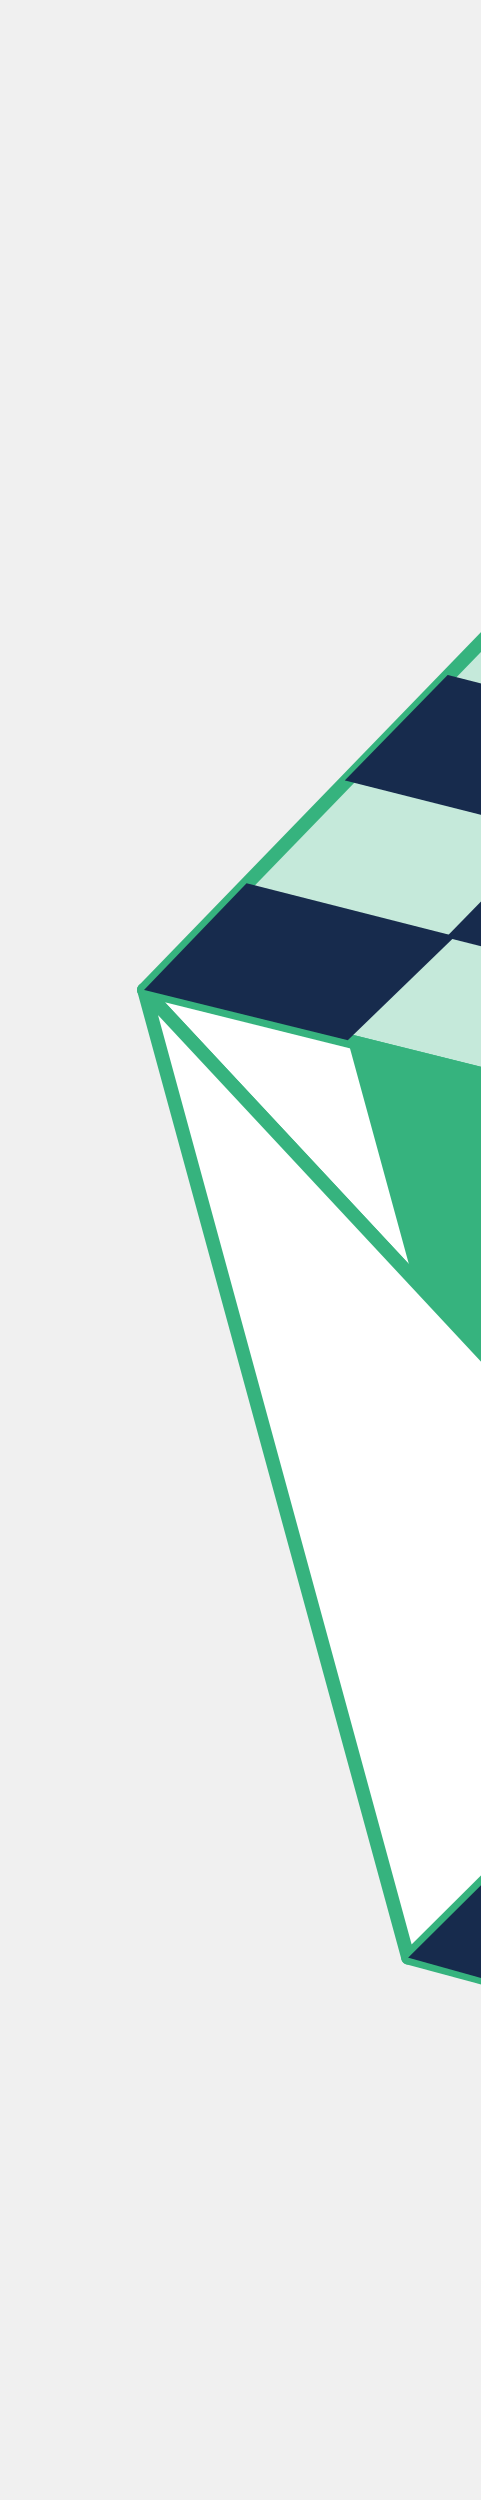
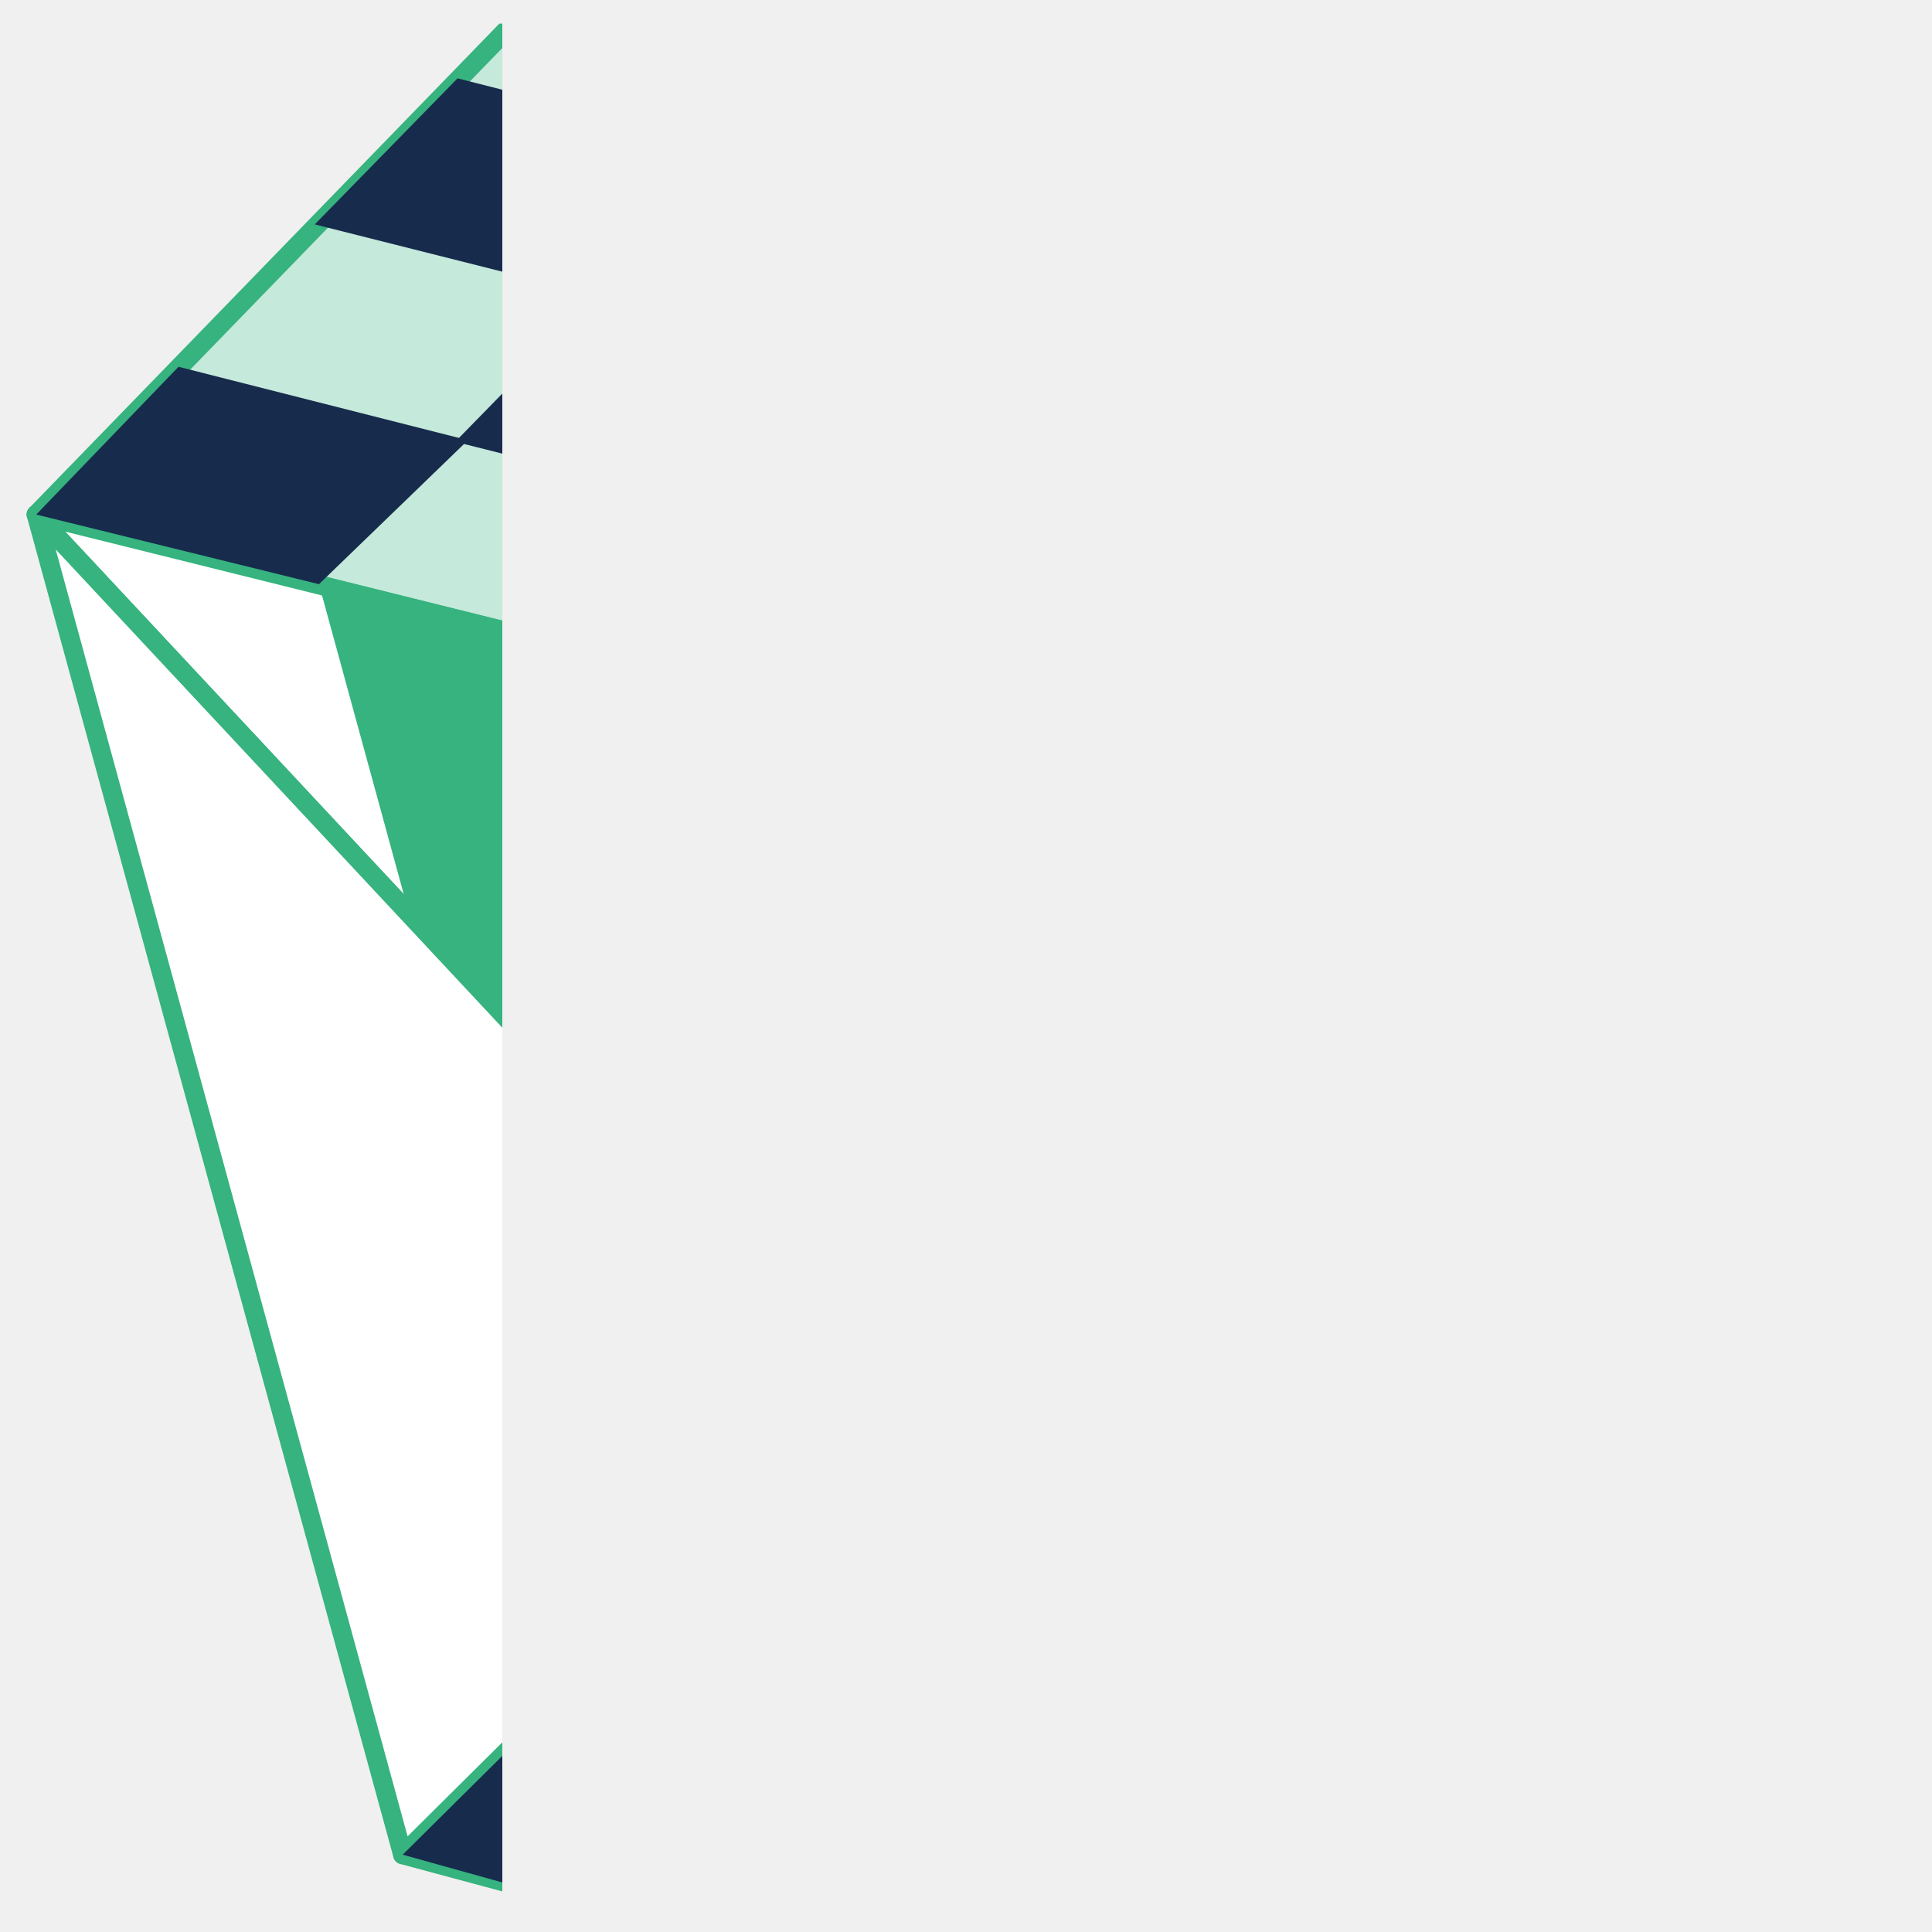
- <svg xmlns="http://www.w3.org/2000/svg" width="34" height="177" viewBox="0 0 34 177" fill="none">
-   <path d="M10.195 70.088L60.432 18.224L133.628 36.403L83.098 88.25L10.195 70.088Z" fill="#C5E9DA" stroke="#36B37E" stroke-width="0.977" stroke-miterlimit="10" stroke-linejoin="round" />
-   <path d="M52.325 115.294L10.196 70.089L83.099 88.251L52.325 115.294Z" fill="white" stroke="#36B37E" stroke-width="0.977" stroke-miterlimit="10" stroke-linejoin="round" />
-   <path d="M102.236 158.376L28.894 138.604L52.325 115.294L102.236 158.376Z" fill="#C5E9DA" stroke="#36B37E" stroke-width="0.977" stroke-miterlimit="10" stroke-linejoin="round" />
-   <path d="M10.196 70.089L28.893 138.603L52.325 115.294L10.196 70.089Z" fill="white" stroke="#36B37E" stroke-width="0.977" stroke-miterlimit="10" stroke-linejoin="round" />
-   <path d="M53.296 80.816L102.899 28.741L90.327 25.637L40.927 77.752L53.296 80.816Z" fill="#36B37E" />
-   <path d="M40.926 77.752L50.69 113.53L29.211 90.464L24.622 73.648L40.926 77.752Z" fill="#36B37E" />
-   <path d="M24.622 73.648L32.224 66.288L17.456 62.534L10.196 70.089L24.622 73.648Z" fill="#172B4D" />
-   <path d="M47.878 70.473L54.959 62.966L38.858 58.903L31.573 66.369L47.878 70.473Z" fill="#172B4D" />
-   <path d="M38.858 58.903L46.46 51.543L31.693 47.788L24.408 55.255L38.858 58.903Z" fill="#172B4D" />
-   <path d="M50.366 117.271L52.325 115.294L36.383 140.692L28.894 138.603L50.366 117.271Z" fill="#172B4D" />
+ <svg xmlns="http://www.w3.org/2000/svg" width="375" viewBox="0 0 375 375" height="375" version="1.0">
+   <defs>
+     <clipPath id="a">
+       <path d="M 7 4.578 L 97.5 4.578 L 97.5 169 L 7 169 Z M 7 4.578" />
+     </clipPath>
+     <clipPath id="b">
+       <path d="M 5 4.578 L 97.5 4.578 L 97.5 171 L 5 171 Z M 5 4.578" />
+     </clipPath>
+     <clipPath id="c">
+       <path d="M 7 99 L 97.5 99 L 97.5 272 L 7 272 Z M 7 99" />
+     </clipPath>
+     <clipPath id="d">
+       <path d="M 5 98 L 97.5 98 L 97.5 274 L 5 274 Z M 5 98" />
+     </clipPath>
+     <clipPath id="e">
+       <path d="M 78 271 L 97.5 271 L 97.5 370.578 L 78 370.578 Z M 78 271" />
+     </clipPath>
+     <clipPath id="f">
+       <path d="M 76 269 L 97.5 269 L 97.5 370.578 L 76 370.578 Z M 76 269" />
+     </clipPath>
+     <clipPath id="g">
+       <path d="M 7 99 L 97.5 99 L 97.5 360 L 7 360 Z M 7 99" />
+     </clipPath>
+     <clipPath id="h">
+       <path d="M 5 98 L 97.5 98 L 97.5 362 L 5 362 Z M 5 98" />
+     </clipPath>
+     <clipPath id="i">
+       <path d="M 61 113 L 97.5 113 L 97.5 265 L 61 265 Z M 61 113" />
+     </clipPath>
+     <clipPath id="j">
+       <path d="M 88 57 L 97.5 57 L 97.5 102 L 88 102 Z M 88 57" />
+     </clipPath>
+     <clipPath id="k">
+       <path d="M 61 15 L 97.5 15 L 97.5 58 L 61 58 Z M 61 15" />
+     </clipPath>
+     <clipPath id="l">
+       <path d="M 78 271 L 97.5 271 L 97.5 368 L 78 368 Z M 78 271" />
+     </clipPath>
+   </defs>
+   <g clip-path="url(#a)">
+     <path fill="#C5E9DA" d="M 7.035 99.871 L 198.129 -97.035 L 476.555 -28.02 L 284.348 168.828 Z M 7.035 99.871" />
+   </g>
+   <g clip-path="url(#b)">
+     <path transform="matrix(3.80386 0 0 3.79661 -31.747 -166.225)" fill="none" stroke-linejoin="round" d="M 10.195 70.088 L 60.432 18.224 L 133.628 36.402 L 83.098 88.25 Z M 10.195 70.088" stroke="#36B37E" stroke-width=".977" stroke-miterlimit="10" />
+   </g>
+   <g clip-path="url(#c)">
+     <path fill="#FFF" d="M 167.289 271.5 L 7.035 99.875 L 284.348 168.832 Z M 167.289 271.5" />
+   </g>
+   <g clip-path="url(#d)">
+     <path transform="matrix(3.80386 0 0 3.79661 -31.747 -166.225)" fill="none" stroke-linejoin="round" d="M 52.325 115.294 L 10.195 70.089 L 83.098 88.252 Z M 52.325 115.294" stroke="#36B37E" stroke-width=".977" stroke-miterlimit="10" />
+   </g>
+   <g clip-path="url(#e)">
+     <path fill="#C5E9DA" d="M 357.145 435.066 L 78.16 360 L 167.293 271.5 Z M 357.145 435.066" />
+   </g>
+   <g clip-path="url(#f)">
+     <path transform="matrix(3.80386 0 0 3.79661 -31.747 -166.225)" fill="none" stroke-linejoin="round" d="M 102.236 158.376 L 28.894 138.604 L 52.326 115.294 Z M 102.236 158.376" stroke="#36B37E" stroke-width=".977" stroke-miterlimit="10" />
+   </g>
+   <g clip-path="url(#g)">
+     <path fill="#FFF" d="M 7.035 99.875 L 78.16 359.996 L 167.289 271.5 Z M 7.035 99.875" />
+   </g>
+   <g clip-path="url(#h)">
+     <path transform="matrix(3.80386 0 0 3.79661 -31.747 -166.225)" fill="none" stroke-linejoin="round" d="M 10.195 70.089 L 28.894 138.603 L 52.325 115.294 Z M 10.195 70.089" stroke="#36B37E" stroke-width=".977" stroke-miterlimit="10" />
+   </g>
+   <g clip-path="url(#i)">
+     <path fill="#36B37E" d="M 123.93 128.969 L 161.07 264.805 L 79.367 177.23 L 61.91 113.391 Z M 123.93 128.969" />
+   </g>
+   <path fill="#172B4D" d="M 61.91 113.391 L 90.828 85.445 L 34.652 71.191 L 7.035 99.875 Z M 61.91 113.391" />
+   <g clip-path="url(#j)">
+     <path fill="#172B4D" d="M 150.375 101.332 L 177.312 72.832 L 116.062 57.406 L 88.355 85.75 Z M 150.375 101.332" />
+   </g>
+   <g clip-path="url(#k)">
+     <path fill="#172B4D" d="M 116.066 57.41 L 144.98 29.465 L 88.809 15.211 L 61.098 43.555 Z M 116.066 57.41" />
+   </g>
+   <g clip-path="url(#l)">
+     <path fill="#172B4D" d="M 159.84 279.008 L 167.293 271.5 L 106.648 367.93 L 78.16 359.996 Z M 159.84 279.008" />
+   </g>
</svg>
